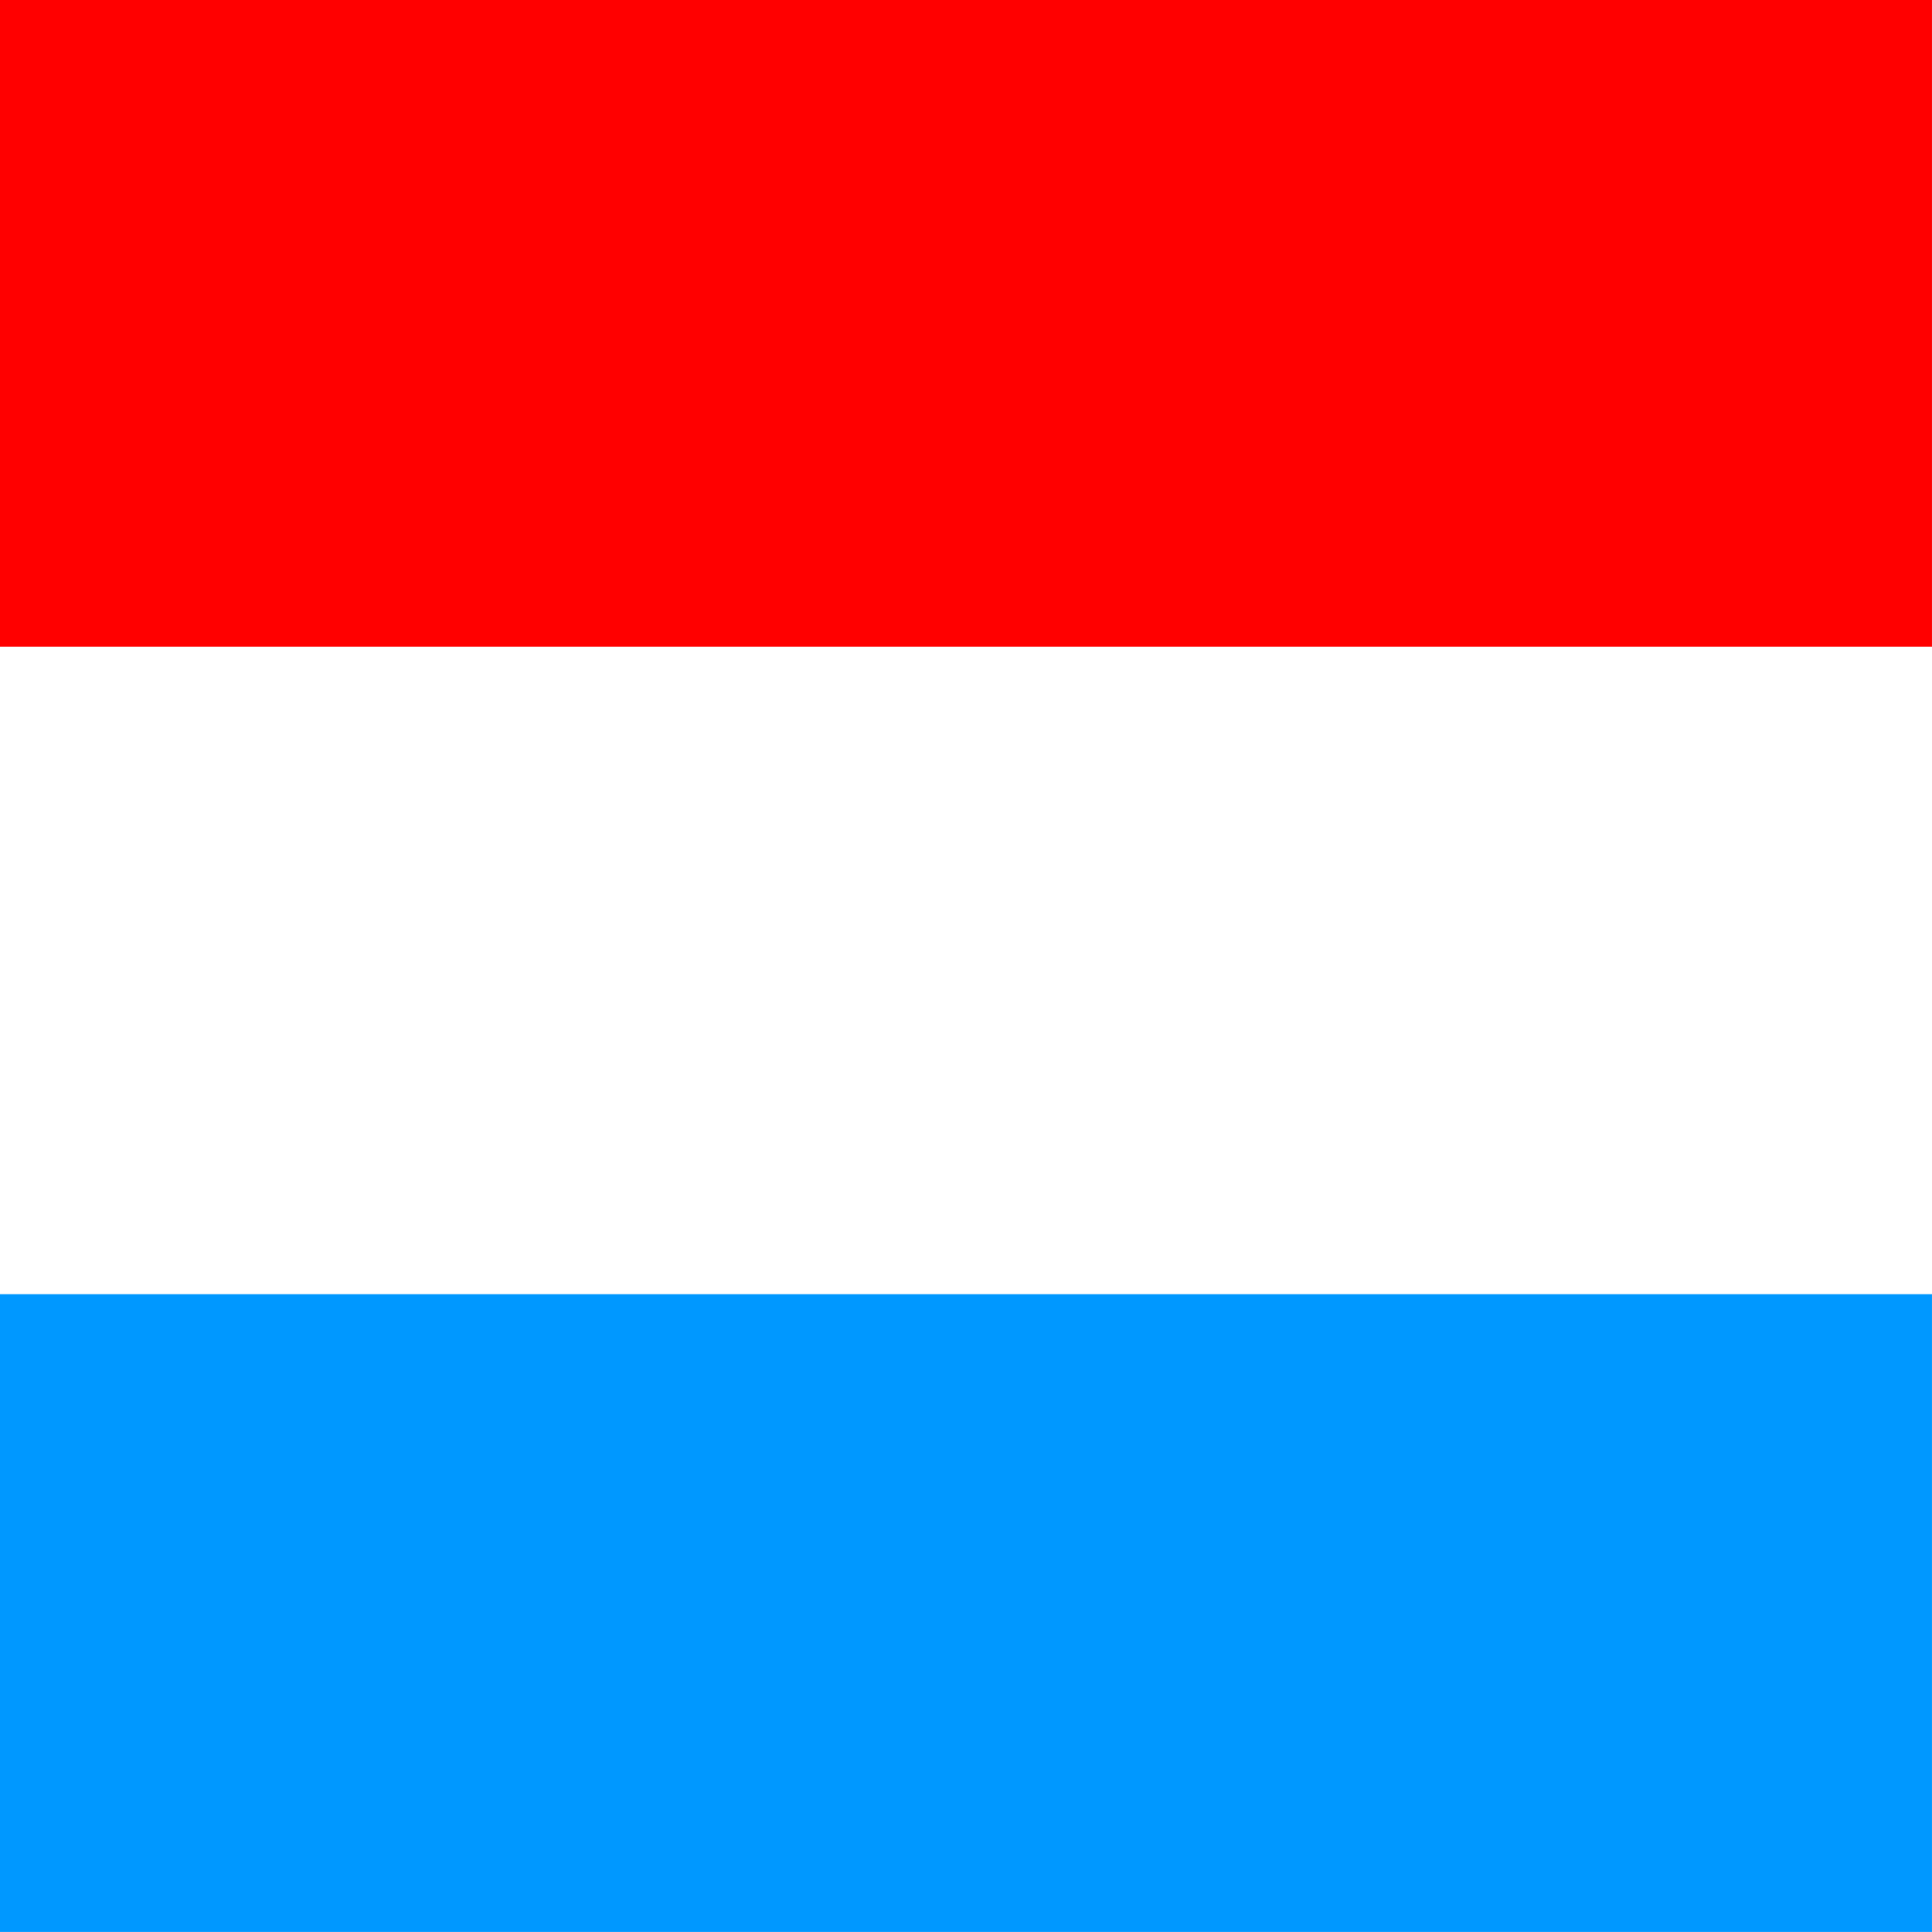
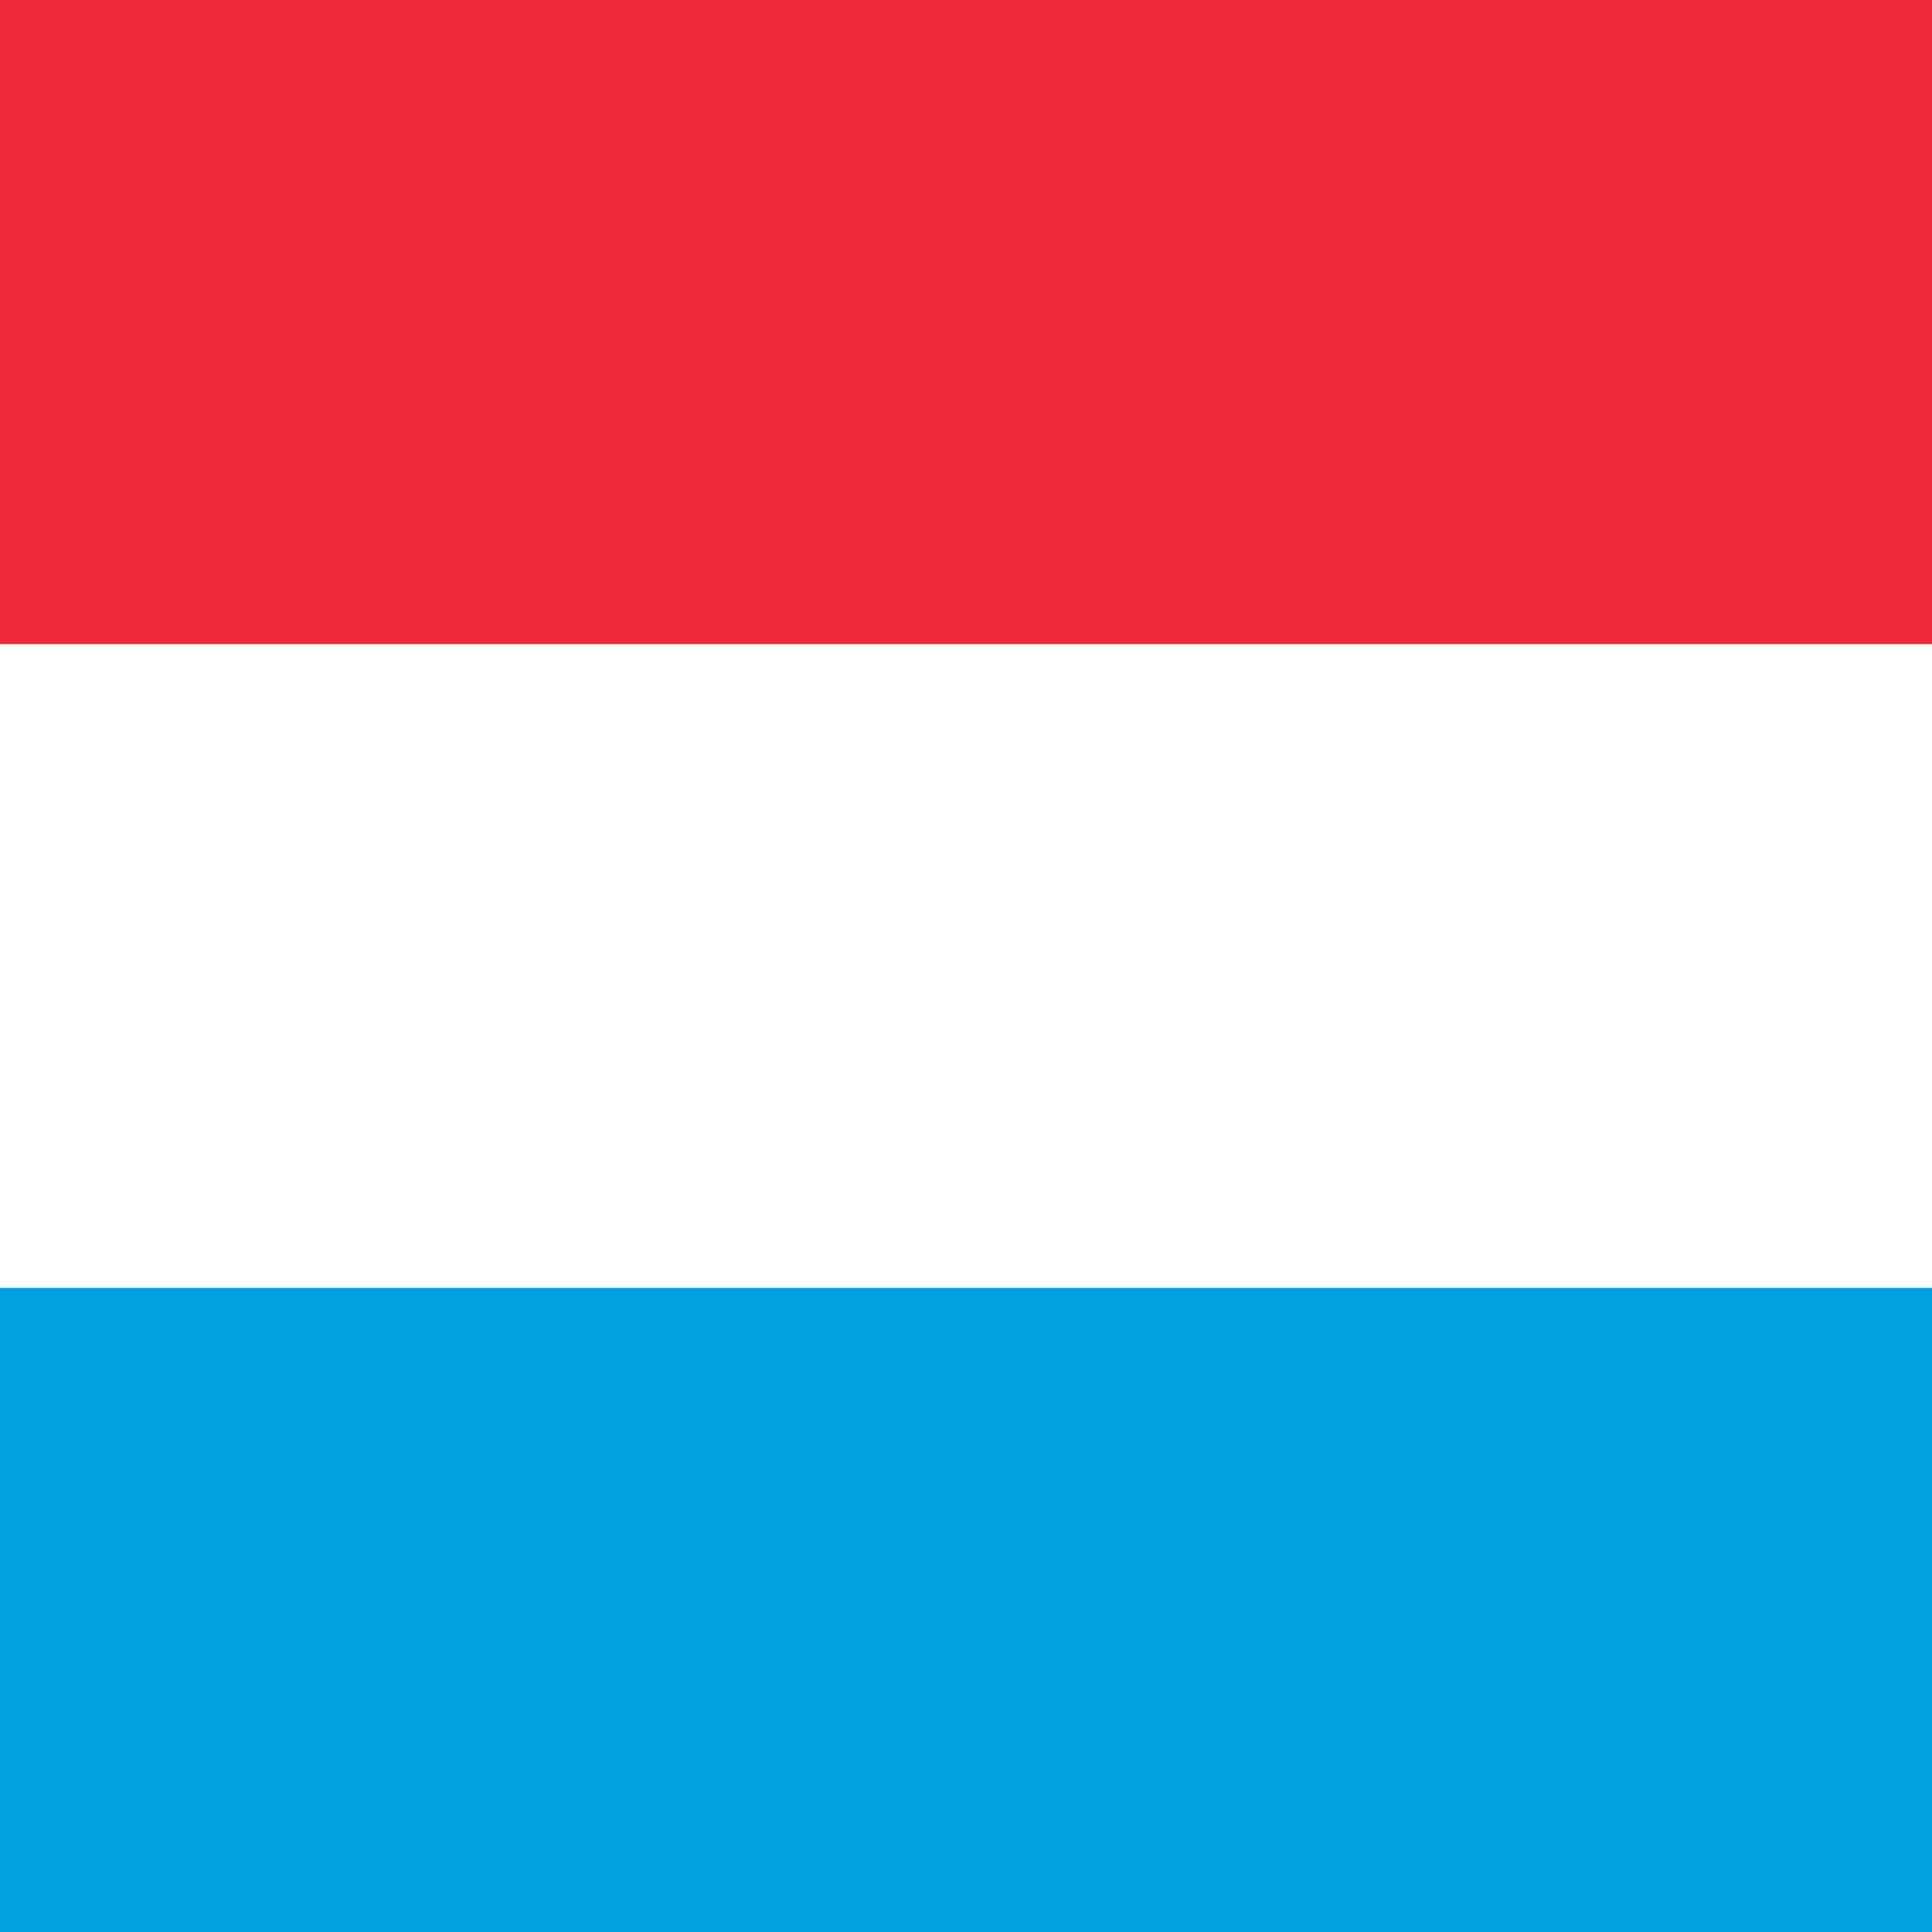
- <svg xmlns="http://www.w3.org/2000/svg" id="canada" height="512" width="512" version="1.1">
-   <g id="flag" fill-rule="evenodd" transform="matrix(.68808 0 0 1.0321 0 -.0000039058)">
-     <rect id="rect569" height="166.06" width="744.09" y="-0" x="0" fill="#f00" />
-     <rect id="rect570" height="166.25" width="744.09" y="166.06" x="0" fill="#fff" />
-     <rect id="rect571" height="163.75" width="744.09" y="332.31" x="0" fill="#0098ff" />
-   </g>
+ <svg xmlns="http://www.w3.org/2000/svg" id="flag-icons-lu" viewBox="0 0 512 512">
+   <path fill="#00a1de" d="M0 256h512v256H0z" />
+   <path fill="#ed2939" d="M0 0h512v256H0z" />
+   <path fill="#fff" d="M0 170.7h512v170.6H0z" />
</svg>
